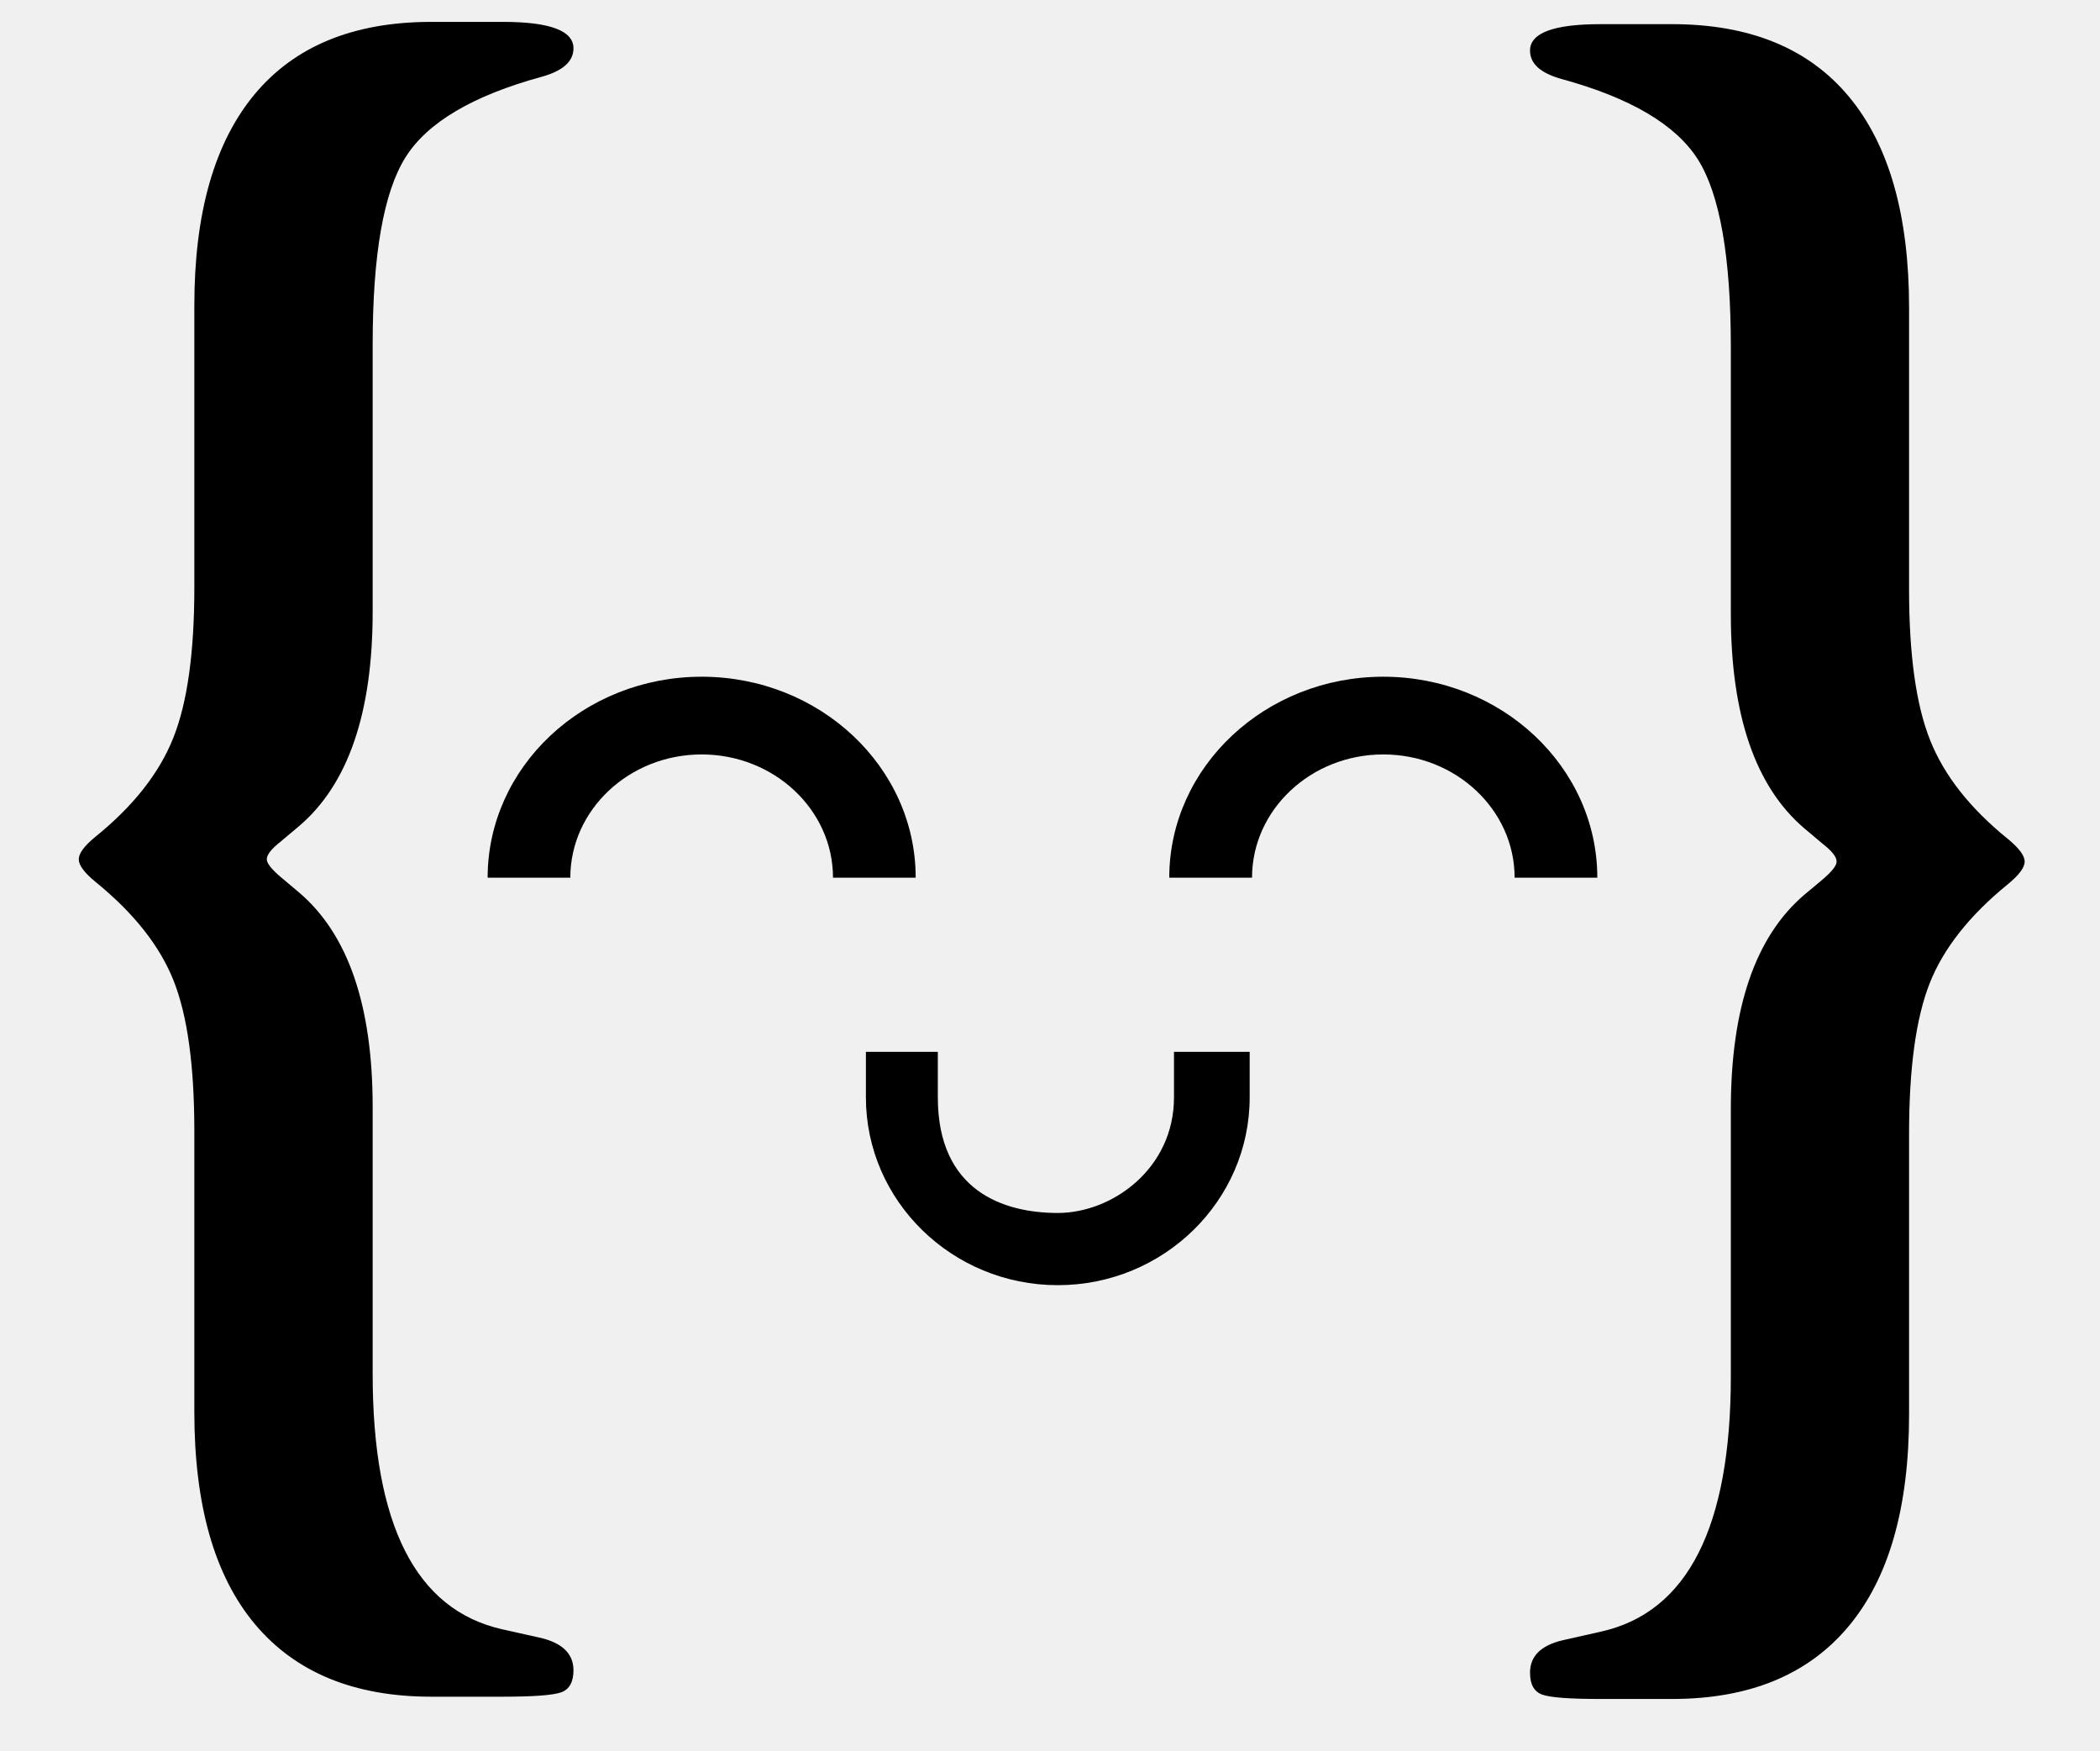
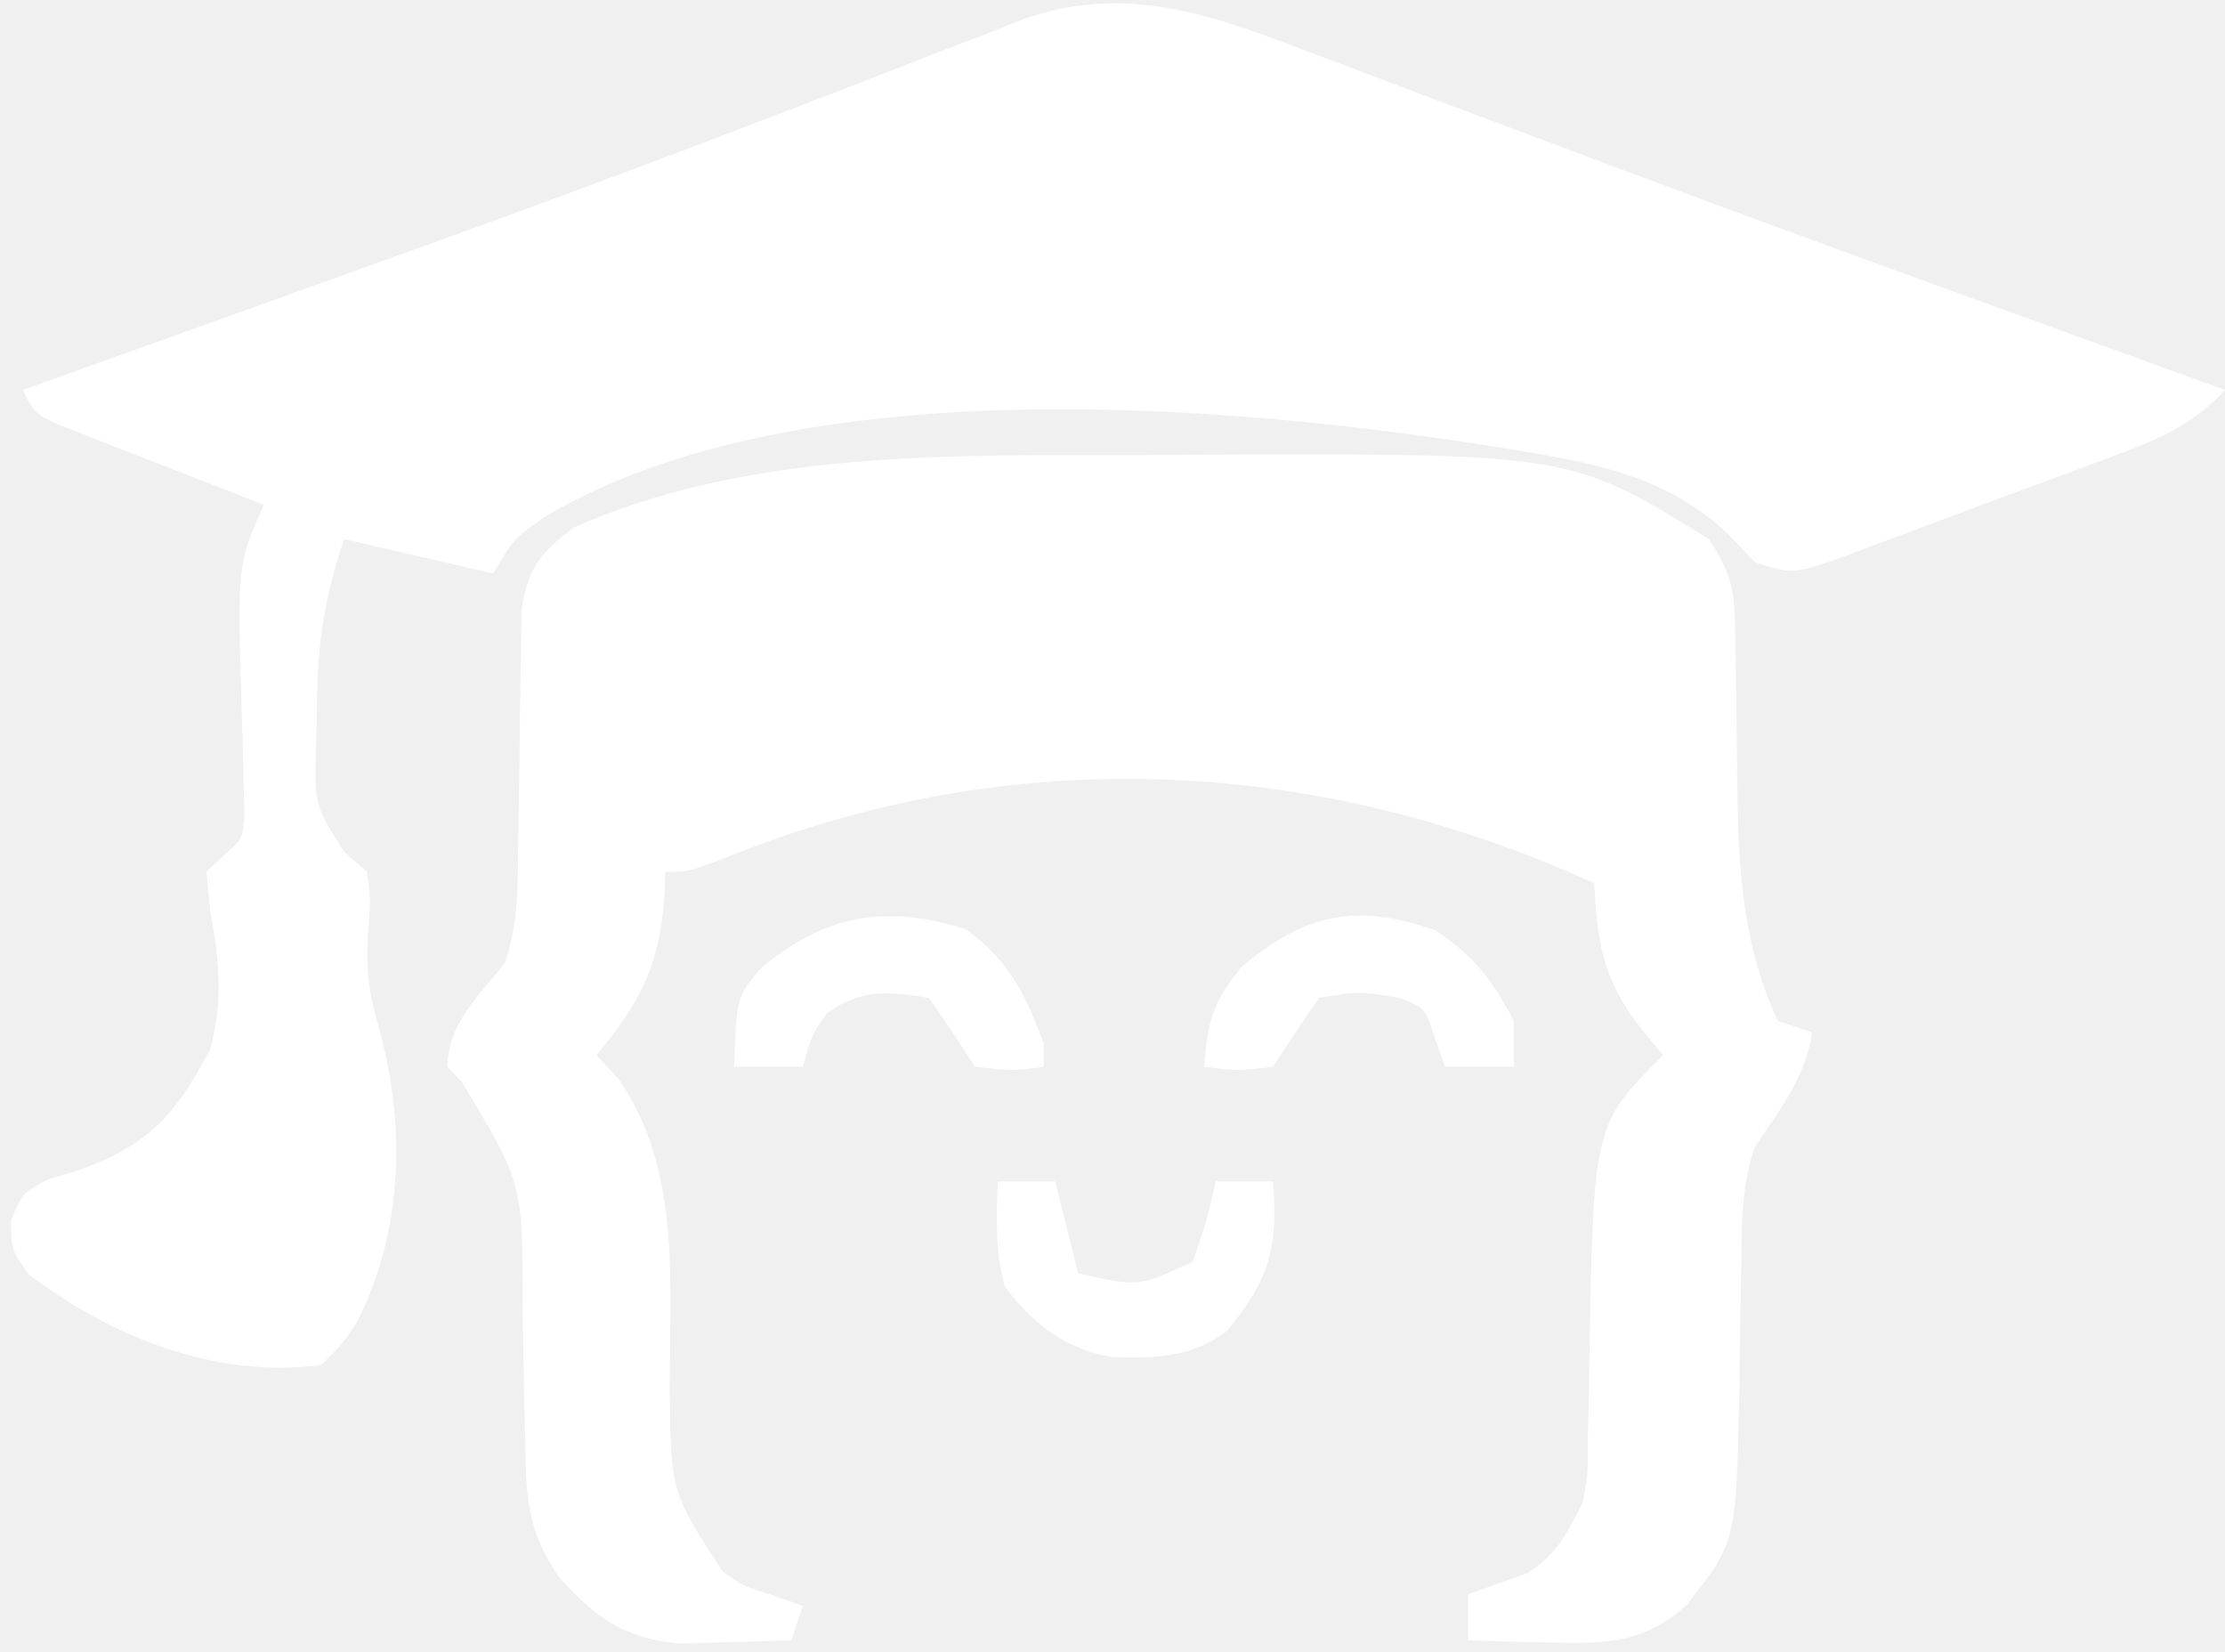
- <svg xmlns="http://www.w3.org/2000/svg" id="logo" viewBox="0 0 24 20" fill="none">
-   <g clip-path="url(#clip0)">
-     <path d="M13.417 12.538C13.417 13.351 12.713 13.859 12.089 13.859C11.466 13.859 10.718 13.606 10.718 12.538V12.018H9.896V12.538C9.896 13.721 10.881 14.684 12.089 14.684C13.298 14.684 14.282 13.721 14.282 12.538V12.018H13.417V12.538Z" fill="currentColor" />
-     <path d="M6.518 10.028C6.518 9.252 7.192 8.62 8.019 8.62C8.846 8.62 9.52 9.252 9.52 10.028H10.465C10.465 8.762 9.368 7.732 8.019 7.732C6.67 7.732 5.573 8.762 5.573 10.028H6.518Z" fill="currentColor" />
-     <path d="M14.309 10.028C14.309 9.252 14.982 8.62 15.809 8.62C16.637 8.62 17.31 9.252 17.31 10.028H18.255C18.255 8.762 17.158 7.732 15.809 7.732C14.46 7.732 13.363 8.762 13.363 10.028H14.309Z" fill="currentColor" />
-     <path fill-rule="evenodd" clip-rule="evenodd" d="M19.781 7.016V3.965C19.781 2.937 19.656 2.223 19.406 1.824C19.155 1.426 18.635 1.118 17.844 0.902C17.605 0.835 17.486 0.727 17.486 0.578C17.486 0.377 17.754 0.276 18.292 0.276H19.109C19.997 0.276 20.671 0.552 21.13 1.104C21.589 1.655 21.818 2.46 21.818 3.518V6.737C21.818 7.482 21.898 8.056 22.059 8.458C22.219 8.861 22.516 9.237 22.949 9.587C23.076 9.692 23.139 9.777 23.139 9.844C23.139 9.911 23.076 9.997 22.949 10.101C22.509 10.459 22.21 10.837 22.053 11.236C21.896 11.635 21.818 12.207 21.818 12.952V16.16C21.818 17.225 21.587 18.034 21.124 18.585C20.661 19.137 19.99 19.412 19.109 19.412H18.292C17.941 19.412 17.719 19.396 17.625 19.362C17.532 19.328 17.486 19.245 17.486 19.111C17.486 18.924 17.609 18.801 17.855 18.742L18.303 18.641C19.288 18.418 19.781 17.445 19.781 15.724V12.672C19.781 11.517 20.061 10.701 20.62 10.224L20.833 10.046C20.938 9.956 20.99 9.889 20.99 9.844C20.99 9.792 20.938 9.725 20.833 9.643L20.62 9.464C20.061 8.987 19.781 8.171 19.781 7.016Z" fill="currentColor" />
-     <path fill-rule="evenodd" clip-rule="evenodd" d="M4.259 6.99V3.939C4.259 2.91 4.384 2.197 4.634 1.798C4.884 1.399 5.404 1.092 6.195 0.876C6.434 0.809 6.554 0.701 6.554 0.552C6.554 0.351 6.285 0.25 5.748 0.25H4.93C4.042 0.25 3.369 0.526 2.91 1.077C2.451 1.629 2.221 2.433 2.221 3.491V6.711C2.221 7.456 2.141 8.03 1.98 8.432C1.82 8.834 1.523 9.211 1.09 9.561C0.963 9.665 0.9 9.751 0.9 9.818C0.9 9.885 0.963 9.971 1.09 10.075C1.531 10.433 1.829 10.811 1.986 11.21C2.143 11.608 2.221 12.18 2.221 12.925V16.133C2.221 17.199 2.452 18.007 2.915 18.559C3.378 19.11 4.05 19.386 4.93 19.386H5.748C6.098 19.386 6.32 19.369 6.414 19.336C6.507 19.302 6.554 19.218 6.554 19.084C6.554 18.898 6.43 18.775 6.184 18.715L5.736 18.615C4.751 18.391 4.259 17.419 4.259 15.697V12.646C4.259 11.491 3.979 10.675 3.419 10.198L3.206 10.019C3.102 9.93 3.049 9.863 3.049 9.818C3.049 9.766 3.102 9.699 3.206 9.617L3.419 9.438C3.979 8.961 4.259 8.145 4.259 6.99Z" fill="currentColor" />
-   </g>
-   <defs>
-     <clipPath id="clip0">
-       <rect width="22.25" height="19.2" fill="white" transform="translate(0.900024 0.25)" />
-     </clipPath>
-   </defs>
+ <svg xmlns="http://www.w3.org/2000/svg" version="1.1" width="194" height="144">
+   <path d="M0 0 C1.335 0.499 1.335 0.499 2.697 1.009 C5.608 2.1 8.513 3.204 11.418 4.309 C14.481 5.46 17.545 6.607 20.609 7.754 C22.72 8.545 24.832 9.337 26.943 10.131 C38.424 14.443 49.95 18.63 61.48 22.809 C63.418 23.512 65.355 24.215 67.292 24.918 C71.729 26.529 76.167 28.138 80.605 29.746 C77.526 33.12 73.971 34.372 69.762 35.918 C68.996 36.205 68.231 36.491 67.442 36.787 C65.826 37.389 64.209 37.987 62.59 38.582 C60.11 39.494 57.637 40.426 55.164 41.359 C53.593 41.943 52.021 42.525 50.449 43.105 C49.709 43.386 48.968 43.666 48.205 43.954 C42.95 45.861 42.95 45.861 39.605 44.746 C38.863 43.962 38.12 43.179 37.355 42.371 C32.288 37.534 26.261 36.216 19.543 35.121 C18.796 34.996 18.049 34.871 17.28 34.743 C-6.601 30.909 -43.881 27.886 -65.711 40.691 C-68.559 42.643 -68.559 42.643 -70.395 45.746 C-76.83 44.261 -76.83 44.261 -83.395 42.746 C-85.318 48.517 -85.76 52.458 -85.77 58.371 C-85.794 59.217 -85.819 60.062 -85.844 60.934 C-85.969 65.939 -85.969 65.939 -83.379 70.031 C-82.724 70.597 -82.069 71.163 -81.395 71.746 C-81.074 74.078 -81.074 74.078 -81.27 76.559 C-81.507 79.808 -81.34 81.935 -80.426 85.109 C-77.982 93.727 -78.2 103.09 -82.324 111.109 C-83.395 112.746 -83.395 112.746 -85.395 114.746 C-94.484 115.958 -103.64 112.37 -110.875 106.855 C-112.395 104.746 -112.395 104.746 -112.441 102.117 C-111.395 99.746 -111.395 99.746 -109.285 98.594 C-108.414 98.335 -107.542 98.076 -106.645 97.809 C-100.524 95.64 -98.117 93.028 -95.082 87.246 C-93.91 82.985 -94.277 79.375 -95.082 75.059 C-95.185 73.965 -95.288 72.872 -95.395 71.746 C-94.911 71.288 -94.427 70.83 -93.928 70.359 C-92.17 68.827 -92.17 68.827 -92.086 66.389 C-92.114 65.48 -92.143 64.57 -92.172 63.633 C-92.2 62.131 -92.2 62.131 -92.229 60.6 C-92.28 59.032 -92.28 59.032 -92.332 57.434 C-92.698 44.953 -92.698 44.953 -90.395 39.746 C-90.995 39.514 -91.596 39.282 -92.215 39.043 C-94.923 37.993 -97.628 36.932 -100.332 35.871 C-101.278 35.506 -102.223 35.141 -103.197 34.766 C-104.096 34.411 -104.996 34.057 -105.922 33.691 C-106.755 33.367 -107.587 33.042 -108.445 32.708 C-110.395 31.746 -110.395 31.746 -111.395 29.746 C-110.864 29.556 -110.333 29.366 -109.786 29.17 C-104.015 27.105 -98.246 25.036 -92.478 22.965 C-90.217 22.153 -87.957 21.343 -85.696 20.534 C-73.359 16.117 -61.048 11.652 -48.816 6.953 C-46.857 6.205 -44.898 5.457 -42.939 4.709 C-39.265 3.305 -35.601 1.877 -31.942 0.436 C-30.269 -0.205 -28.596 -0.845 -26.922 -1.484 C-26.186 -1.782 -25.451 -2.08 -24.693 -2.387 C-15.879 -5.696 -8.478 -3.266 0 0 Z " fill="#FFFFFF" transform="translate(113.3945,4.253906)" />
+   <path d="M0 0 C2.701 0.003 5.4 -0.02 8.101 -0.046 C40.895 -0.165 40.895 -0.165 52.968 7.316 C55.36 10.905 55.232 12.589 55.276 16.855 C55.302 18.158 55.327 19.461 55.353 20.804 C55.381 22.864 55.405 24.924 55.424 26.984 C55.512 34.948 55.611 42 58.968 49.316 C60.453 49.811 60.453 49.811 61.968 50.316 C61.351 54.323 59.182 56.994 56.968 60.316 C55.809 63.709 55.828 66.985 55.792 70.55 C55.768 71.764 55.744 72.979 55.72 74.23 C55.677 76.771 55.646 79.313 55.626 81.855 C55.332 94.8 55.332 94.8 50.968 100.316 C47.06 103.704 43.709 103.645 38.655 103.503 C37.401 103.476 36.147 103.449 34.854 103.421 C33.426 103.369 33.426 103.369 31.968 103.316 C31.968 101.996 31.968 100.676 31.968 99.316 C33.693 98.697 35.418 98.079 37.144 97.46 C39.718 95.845 40.592 94.008 41.968 91.316 C42.432 88.687 42.432 88.687 42.409 85.929 C42.436 84.907 42.462 83.886 42.489 82.833 C42.503 81.776 42.516 80.718 42.53 79.628 C42.886 58.397 42.886 58.397 48.968 52.316 C48.163 51.326 47.359 50.336 46.53 49.316 C43.641 45.324 43.224 42.183 42.968 37.316 C19.642 26.683 -5.844 25.102 -29.97 34.003 C-31.093 34.44 -32.215 34.877 -33.372 35.327 C-36.032 36.316 -36.032 36.316 -38.032 36.316 C-38.053 37.168 -38.053 37.168 -38.075 38.038 C-38.462 44.293 -40.039 47.503 -44.032 52.316 C-43.413 52.976 -42.795 53.636 -42.157 54.316 C-36.514 62.283 -37.683 72.598 -37.642 81.937 C-37.508 90.44 -37.508 90.44 -33.032 97.316 C-31.2 98.608 -31.2 98.608 -29.282 99.191 C-27.673 99.748 -27.673 99.748 -26.032 100.316 C-26.362 101.306 -26.692 102.296 -27.032 103.316 C-29.094 103.397 -31.157 103.455 -33.22 103.503 C-34.943 103.555 -34.943 103.555 -36.7 103.609 C-41.589 103.179 -44.05 101.407 -47.282 97.816 C-50.083 93.815 -50.171 90.698 -50.243 85.925 C-50.272 84.658 -50.3 83.391 -50.329 82.085 C-50.384 79.421 -50.425 76.758 -50.462 74.093 C-50.458 63.432 -50.458 63.432 -55.782 54.628 C-56.195 54.195 -56.607 53.762 -57.032 53.316 C-56.904 49.456 -54.35 47.213 -52.032 44.316 C-50.774 40.77 -50.891 37.235 -50.856 33.503 C-50.833 32.167 -50.809 30.831 -50.784 29.495 C-50.749 27.402 -50.72 25.309 -50.706 23.215 C-50.691 21.185 -50.651 19.157 -50.606 17.128 C-50.592 15.918 -50.577 14.707 -50.562 13.46 C-49.935 9.738 -48.98 8.594 -46.032 6.316 C-31.687 -0.019 -15.395 -0.037 0 0 Z " fill="#FFFFFF" transform="translate(96.03223,39.68433)" />
+   <path d="M0 0 C3.355 2.236 4.929 4.326 6.812 7.875 C6.812 9.195 6.812 10.515 6.812 11.875 C4.832 11.875 2.853 11.875 0.812 11.875 C0.524 11.071 0.235 10.266 -0.062 9.438 C-0.92 6.742 -0.92 6.742 -3.188 5.875 C-6.603 5.291 -6.603 5.291 -10.188 5.875 C-11.549 7.856 -12.883 9.856 -14.188 11.875 C-17.438 12.25 -17.438 12.25 -20.188 11.875 C-19.914 7.961 -19.438 6.172 -16.875 3.125 C-11.421 -1.441 -6.959 -2.456 0 0 Z " fill="#FFFFFF" transform="translate(125.1875,81.125)" />
+   <path d="M0 0 C3.738 2.658 5.273 5.734 6.812 10 C6.812 10.66 6.812 11.32 6.812 12 C4.062 12.375 4.062 12.375 0.812 12 C0.173 11.01 -0.466 10.02 -1.125 9 C-1.806 8.01 -2.486 7.02 -3.188 6 C-6.798 5.43 -9.004 5.171 -12.062 7.312 C-13.373 9.118 -13.373 9.118 -14.188 12 C-16.168 12 -18.148 12 -20.188 12 C-19.948 5.905 -19.948 5.905 -17.891 3.457 C-12.282 -1.277 -7.008 -2.198 0 0 Z " fill="#FFFFFF" transform="translate(84.1875,81)" />
+   <path d="M0 0 C1.65 0 3.3 0 5 0 C5.66 2.64 6.32 5.28 7 8 C12.282 9.2 12.282 9.2 17 7 C18.219 3.443 18.219 3.443 19 0 C20.65 0 22.3 0 24 0 C24.455 5.693 23.682 8.602 20 13 C17.012 15.348 13.781 15.418 10.031 15.32 C5.939 14.675 3.081 12.424 0.625 9.188 C-0.258 6.097 -0.123 3.193 0 0 Z " fill="#FFFFFF" transform="translate(87,103)" />
</svg>
